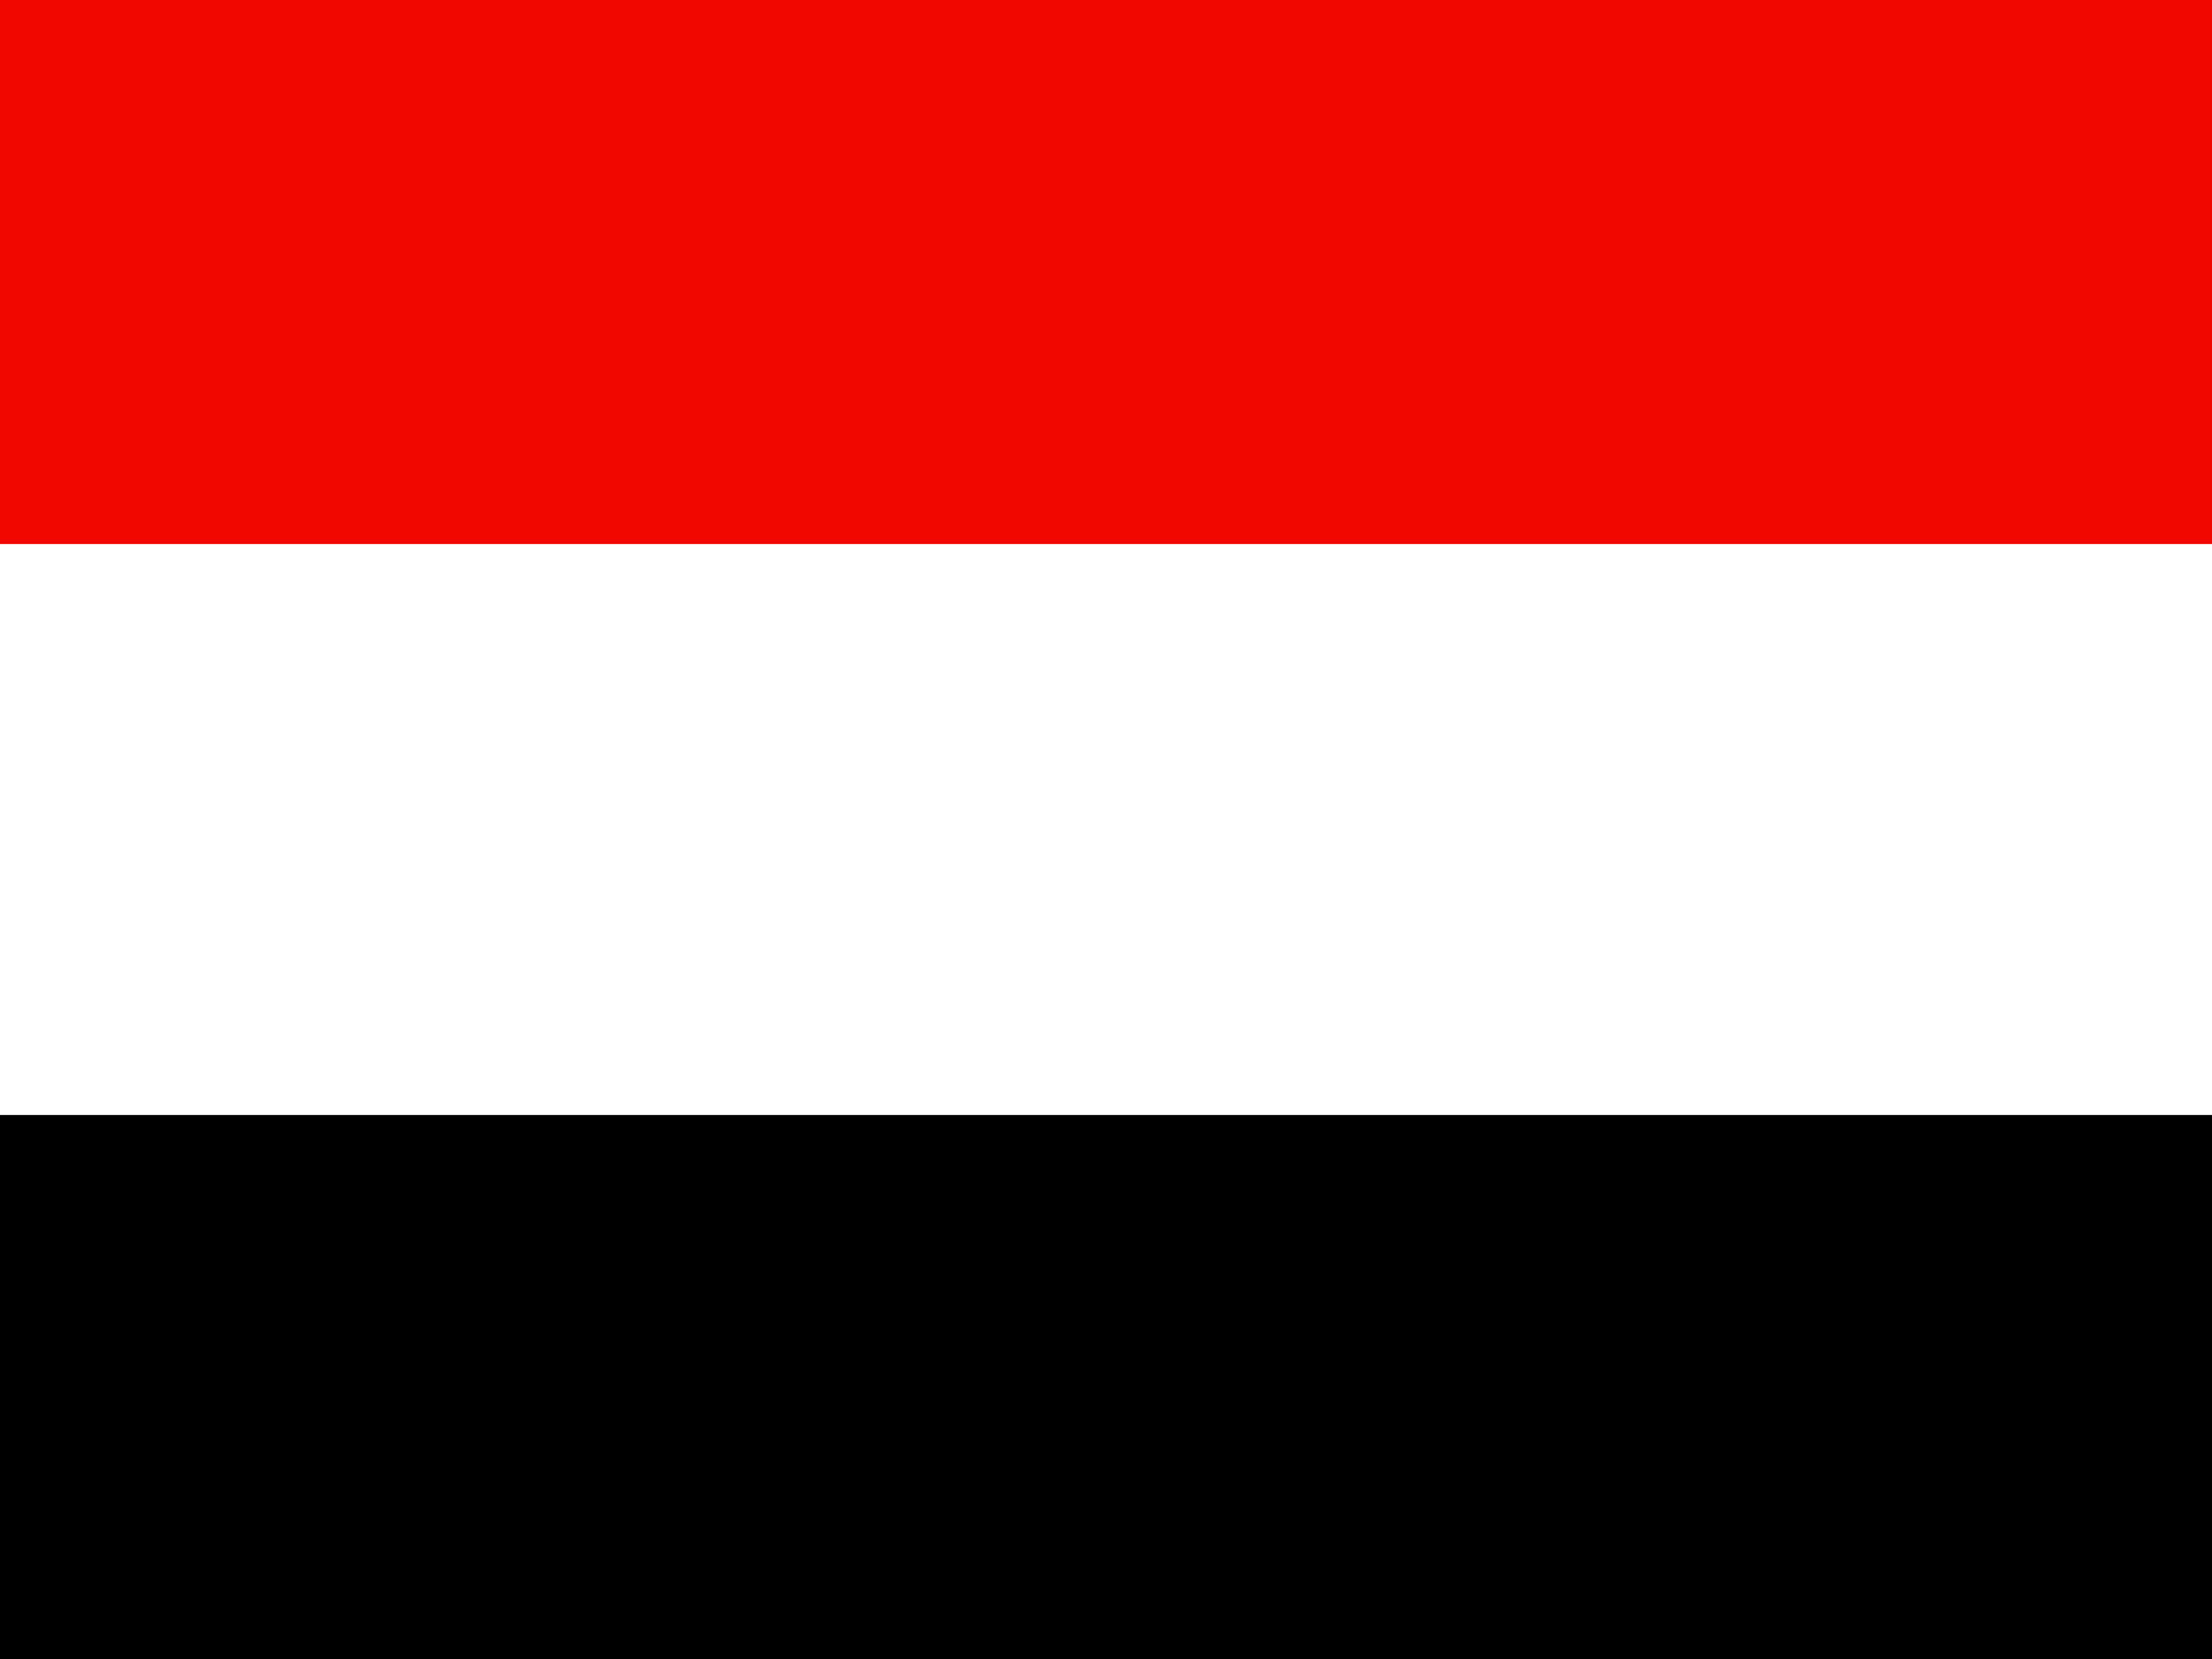
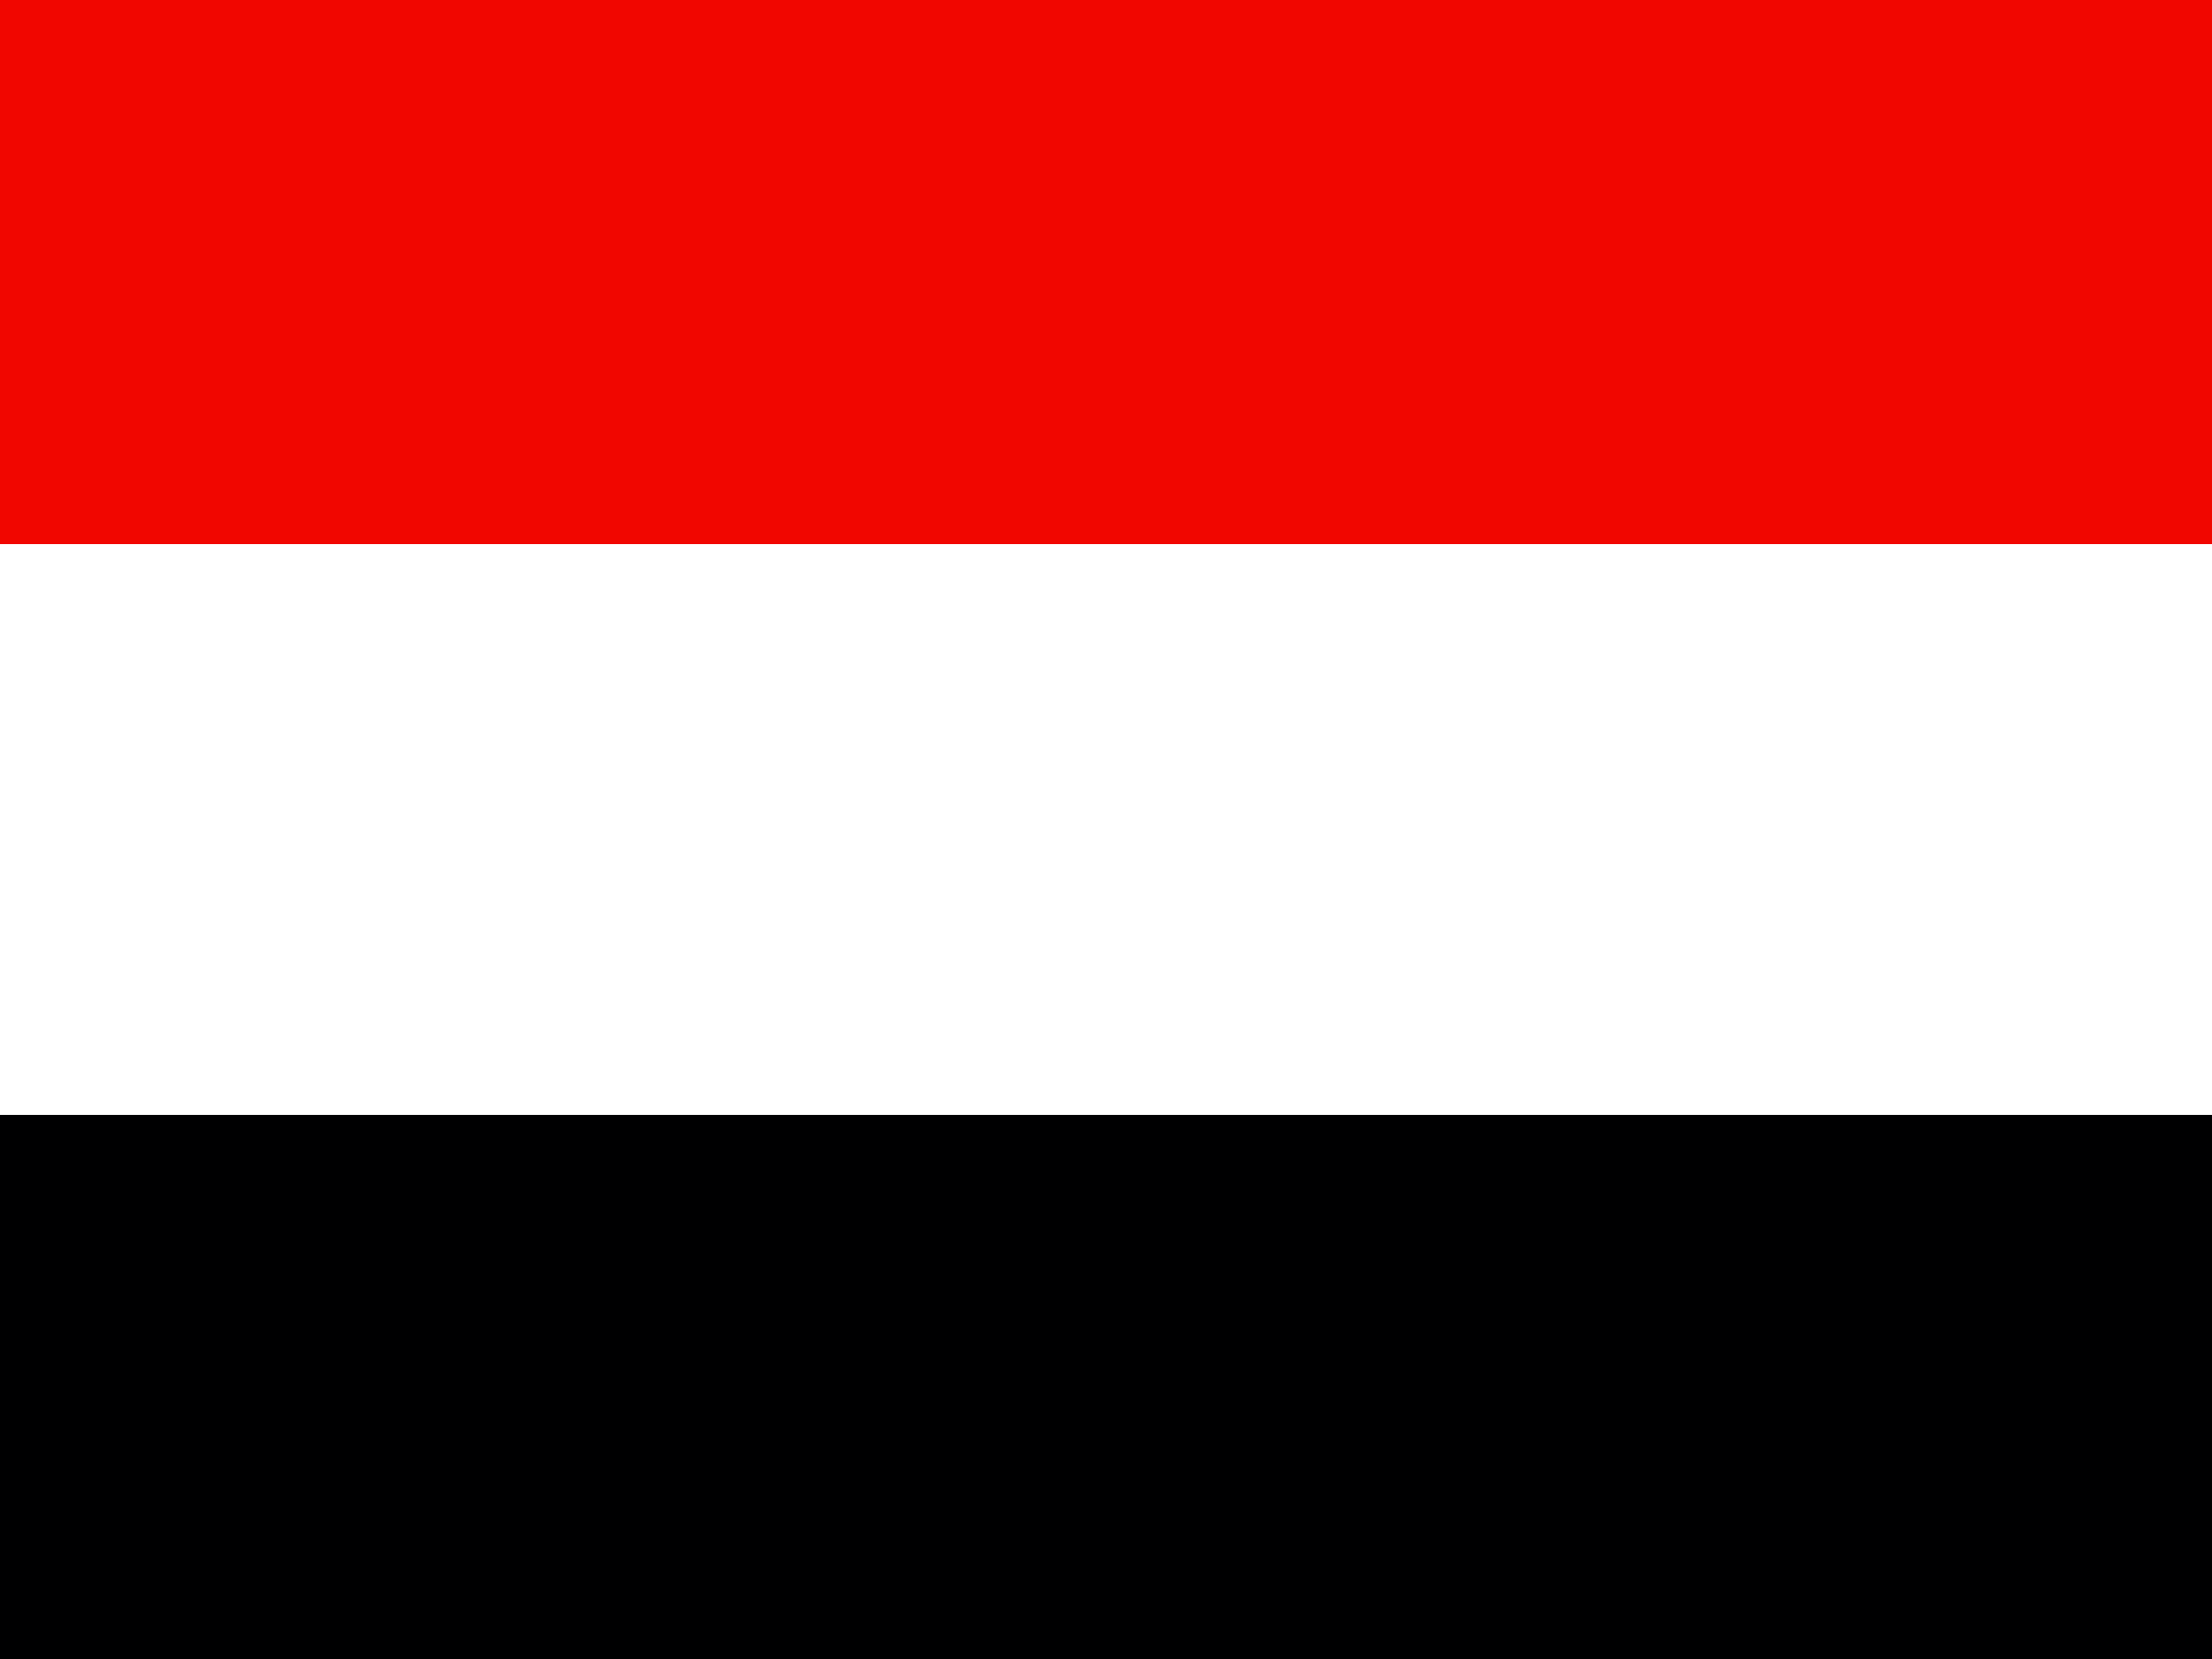
<svg xmlns="http://www.w3.org/2000/svg" id="flag-icons-ye" viewBox="0 0 640 480">
  <g fill-rule="evenodd" stroke-width="1pt">
-     <path fill="#fff" d="M0 0h640v472.8H0z" />
-     <path fill="#f10600" d="M0 0h640v157.4H0z" />
-     <path fill="#000001" d="M0 322.6h640V480H0z" />
+     <path fill="#fff" d="M0 0h640v472.8H0z" shape-rendering="crispEdges" />
+     <path fill="#f10600" d="M0 0h640v157.4H0z" shape-rendering="crispEdges" />
+     <path fill="#000001" d="M0 322.6h640V480H0z" shape-rendering="crispEdges" />
  </g>
</svg>
